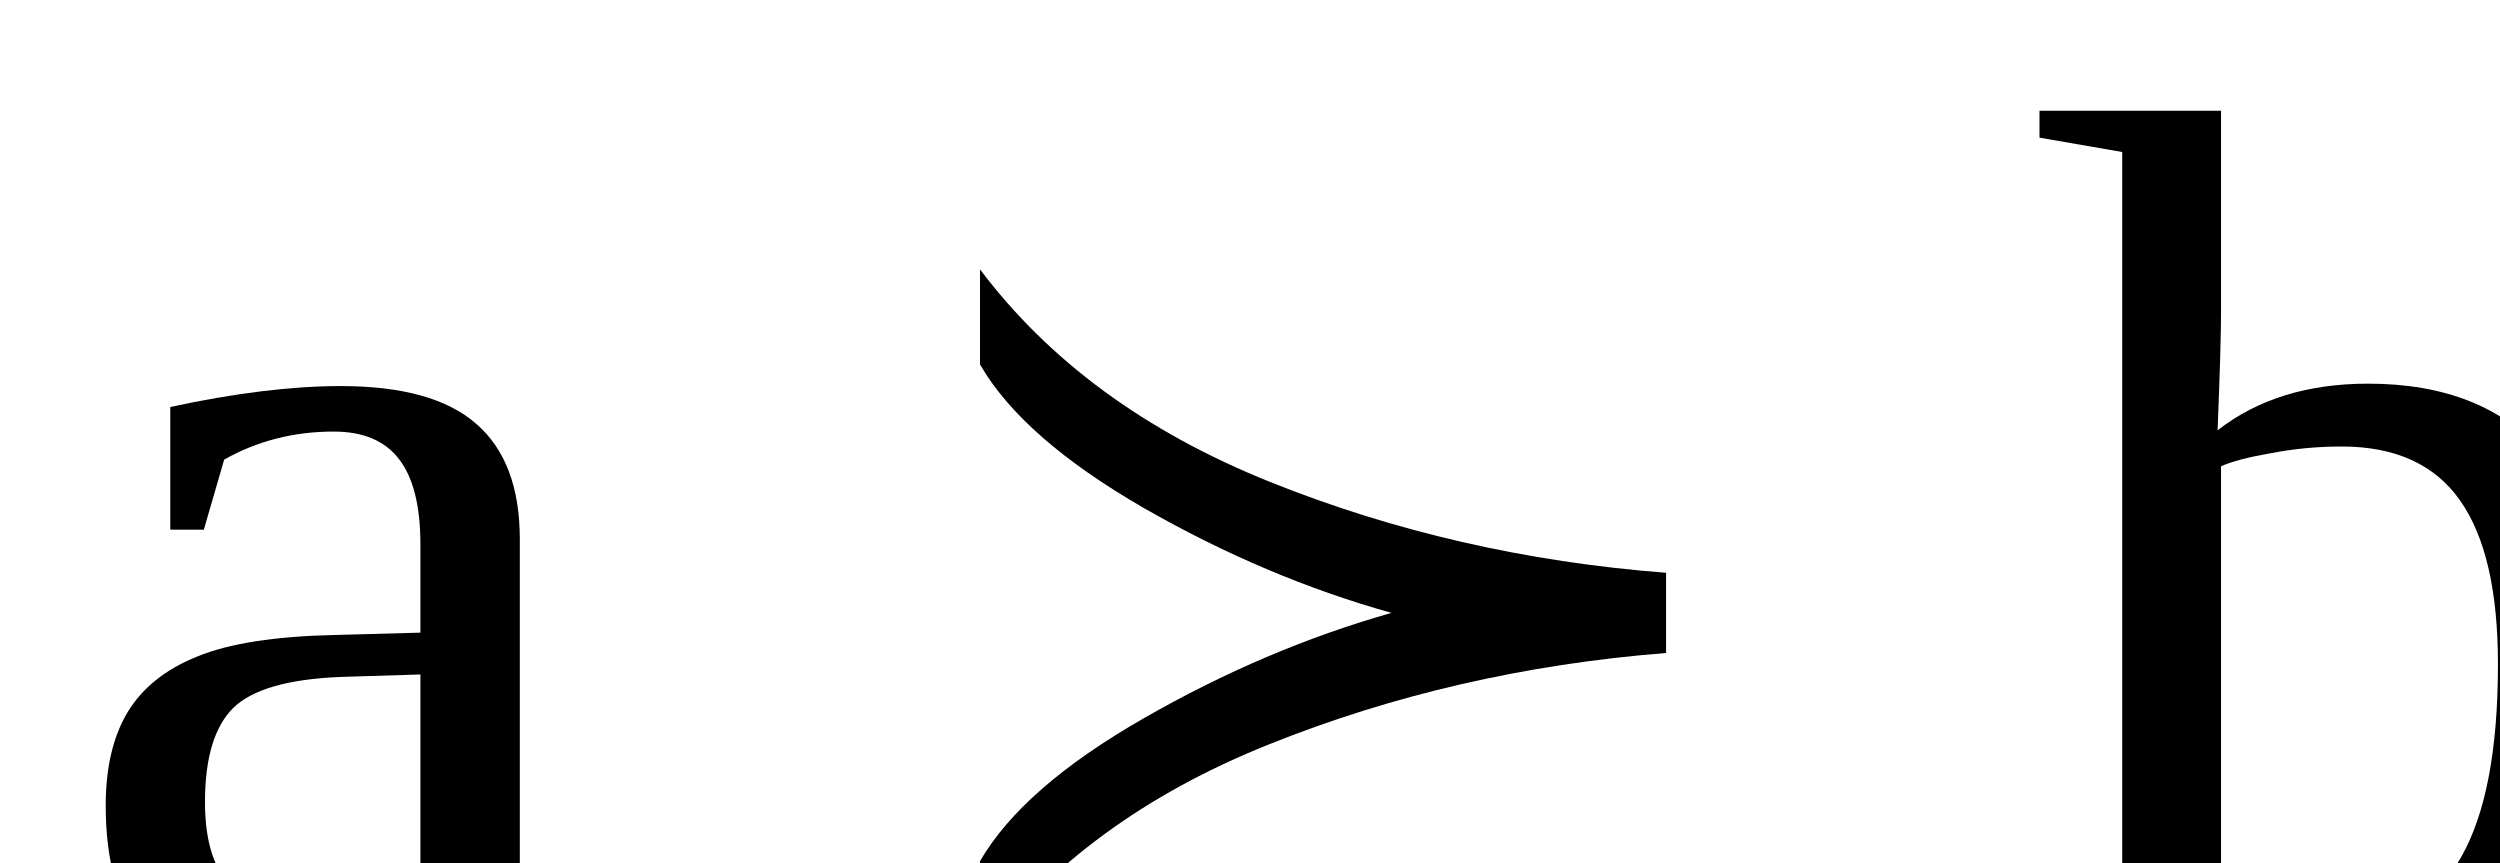
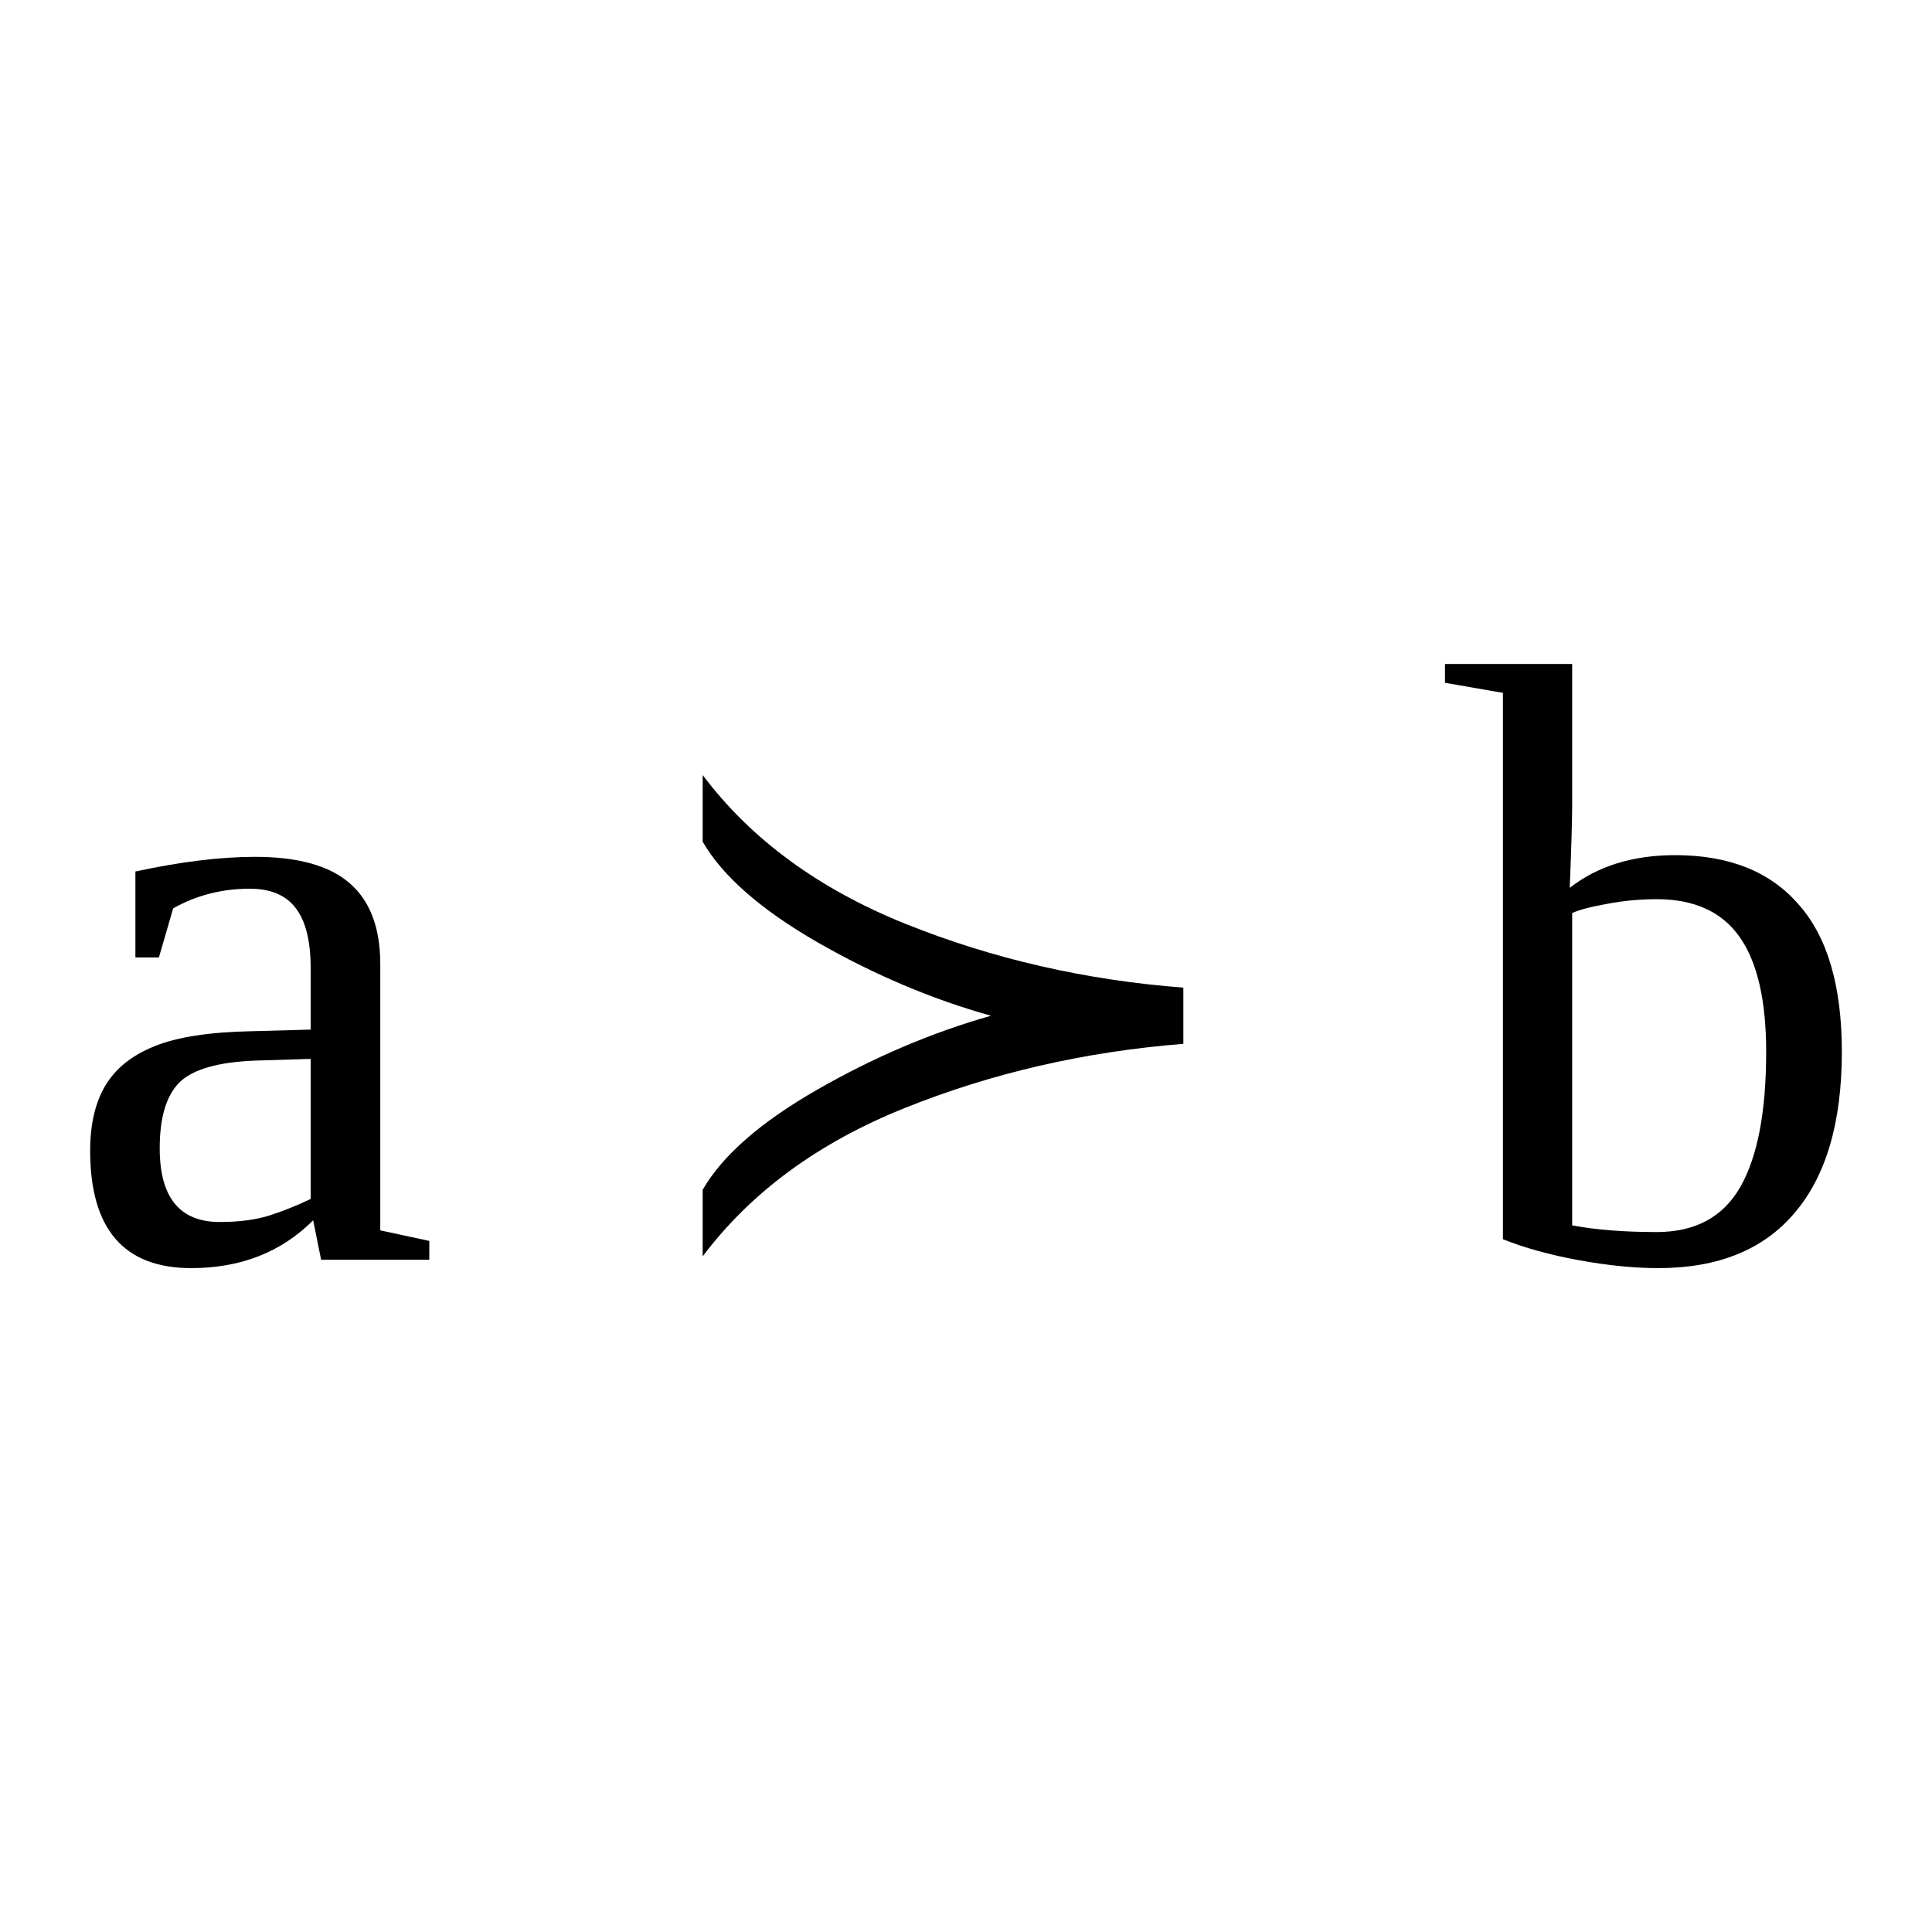
- <svg xmlns="http://www.w3.org/2000/svg" version="1.1">
-   <path d="M 2.966,3.36 Q 3.769,3.36 4.144,3.688 4.524,4.016 4.524,4.693 V 8 L 5.133,8.131 V 8.365 H 3.789 L 3.69,7.875 Q 3.097,8.469 2.175,8.469 0.92,8.469 0.92,7.011 0.92,6.521 1.107,6.204 1.3,5.881 1.716,5.714 2.133,5.542 2.925,5.526 L 3.659,5.506 V 4.74 Q 3.659,4.235 3.472,3.995 3.289,3.756 2.904,3.756 2.383,3.756 1.951,4 L 1.774,4.61 H 1.482 V 3.542 Q 2.326,3.36 2.966,3.36 Z M 3.659,5.87 2.977,5.891 Q 2.279,5.917 2.029,6.162 1.784,6.407 1.784,6.98 1.784,7.896 2.529,7.896 2.883,7.896 3.138,7.818 3.399,7.735 3.659,7.61 Z" />
-   <path d="M 8.529,7.495 V 8.323 Q 9.43,7.125 11.04,6.48 12.66,5.829 14.5,5.683 V 4.985 Q 12.67,4.844 11.05,4.193 9.43,3.542 8.529,2.344 V 3.172 Q 8.899,3.813 9.956,4.422 11.01,5.026 12.11,5.334 11.01,5.646 9.956,6.25 8.899,6.855 8.529,7.495 Z" />
-   <path d="M 21.74,5.782 Q 21.74,4.823 21.41,4.355 21.08,3.886 20.38,3.886 20.07,3.886 19.77,3.943 19.47,3.995 19.33,4.058 V 7.938 Q 19.77,8.021 20.38,8.021 21.1,8.021 21.42,7.459 21.74,6.896 21.74,5.782 Z M 18.47,1.323 17.75,1.198 V 0.964 H 19.33 V 2.714 Q 19.33,2.995 19.3,3.745 19.82,3.339 20.61,3.339 21.61,3.339 22.14,3.948 22.68,4.552 22.68,5.782 22.68,7.099 22.09,7.787 21.51,8.469 20.4,8.469 19.95,8.469 19.41,8.37 18.87,8.271 18.47,8.11 Z" />
+ <svg xmlns="http://www.w3.org/2000/svg" version="1.1" id="svg316" width="24" height="24">
+   <defs id="defs320" />
+   <path d="m 3.166,10.644 q 0.803,0 1.178,0.328 0.38,0.328 0.38,1.005 v 3.307 l 0.609,0.131 v 0.234 h -1.344 l -0.099,-0.49 q -0.593,0.594 -1.515,0.594 -1.255,0 -1.255,-1.458 0,-0.49 0.187,-0.807 0.193,-0.323 0.609,-0.49 0.417,-0.172 1.209,-0.188 l 0.734,-0.02 v -0.766 q 0,-0.505 -0.187,-0.745 -0.183,-0.239 -0.568,-0.239 -0.521,0 -0.953,0.244 l -0.177,0.61 h -0.292 v -1.068 q 0.844,-0.182 1.484,-0.182 z m 0.693,2.51 -0.682,0.021 q -0.698,0.026 -0.948,0.271 -0.245,0.245 -0.245,0.818 0,0.916 0.745,0.916 0.354,0 0.609,-0.078 0.261,-0.083 0.521,-0.208 z" id="path310" />
+   <path d="m 8.729,14.779 v 0.828 q 0.901,-1.198 2.511,-1.843 1.62,-0.651 3.46,-0.797 v -0.698 q -1.83,-0.141 -3.45,-0.792 -1.62,-0.651 -2.521,-1.849 v 0.828 q 0.37,0.641 1.427,1.25 1.054,0.604 2.154,0.912 -1.1,0.312 -2.154,0.916 -1.057,0.605 -1.427,1.245 z" id="path312" />
+   <path d="m 21.94,13.066 q 0,-0.959 -0.33,-1.427 -0.33,-0.469 -1.03,-0.469 -0.31,0 -0.61,0.057 -0.3,0.052 -0.44,0.115 v 3.88 q 0.44,0.083 1.05,0.083 0.72,0 1.04,-0.562 0.32,-0.563 0.32,-1.677 z m -3.27,-4.459 -0.72,-0.125 v -0.234 h 1.58 v 1.75 q 0,0.281 -0.03,1.031 0.52,-0.406 1.31,-0.406 1,0 1.53,0.609 0.54,0.604 0.54,1.834 0,1.317 -0.59,2.005 -0.58,0.682 -1.69,0.682 -0.45,0 -0.99,-0.099 -0.54,-0.099 -0.94,-0.26 z" id="path314" />
</svg>
